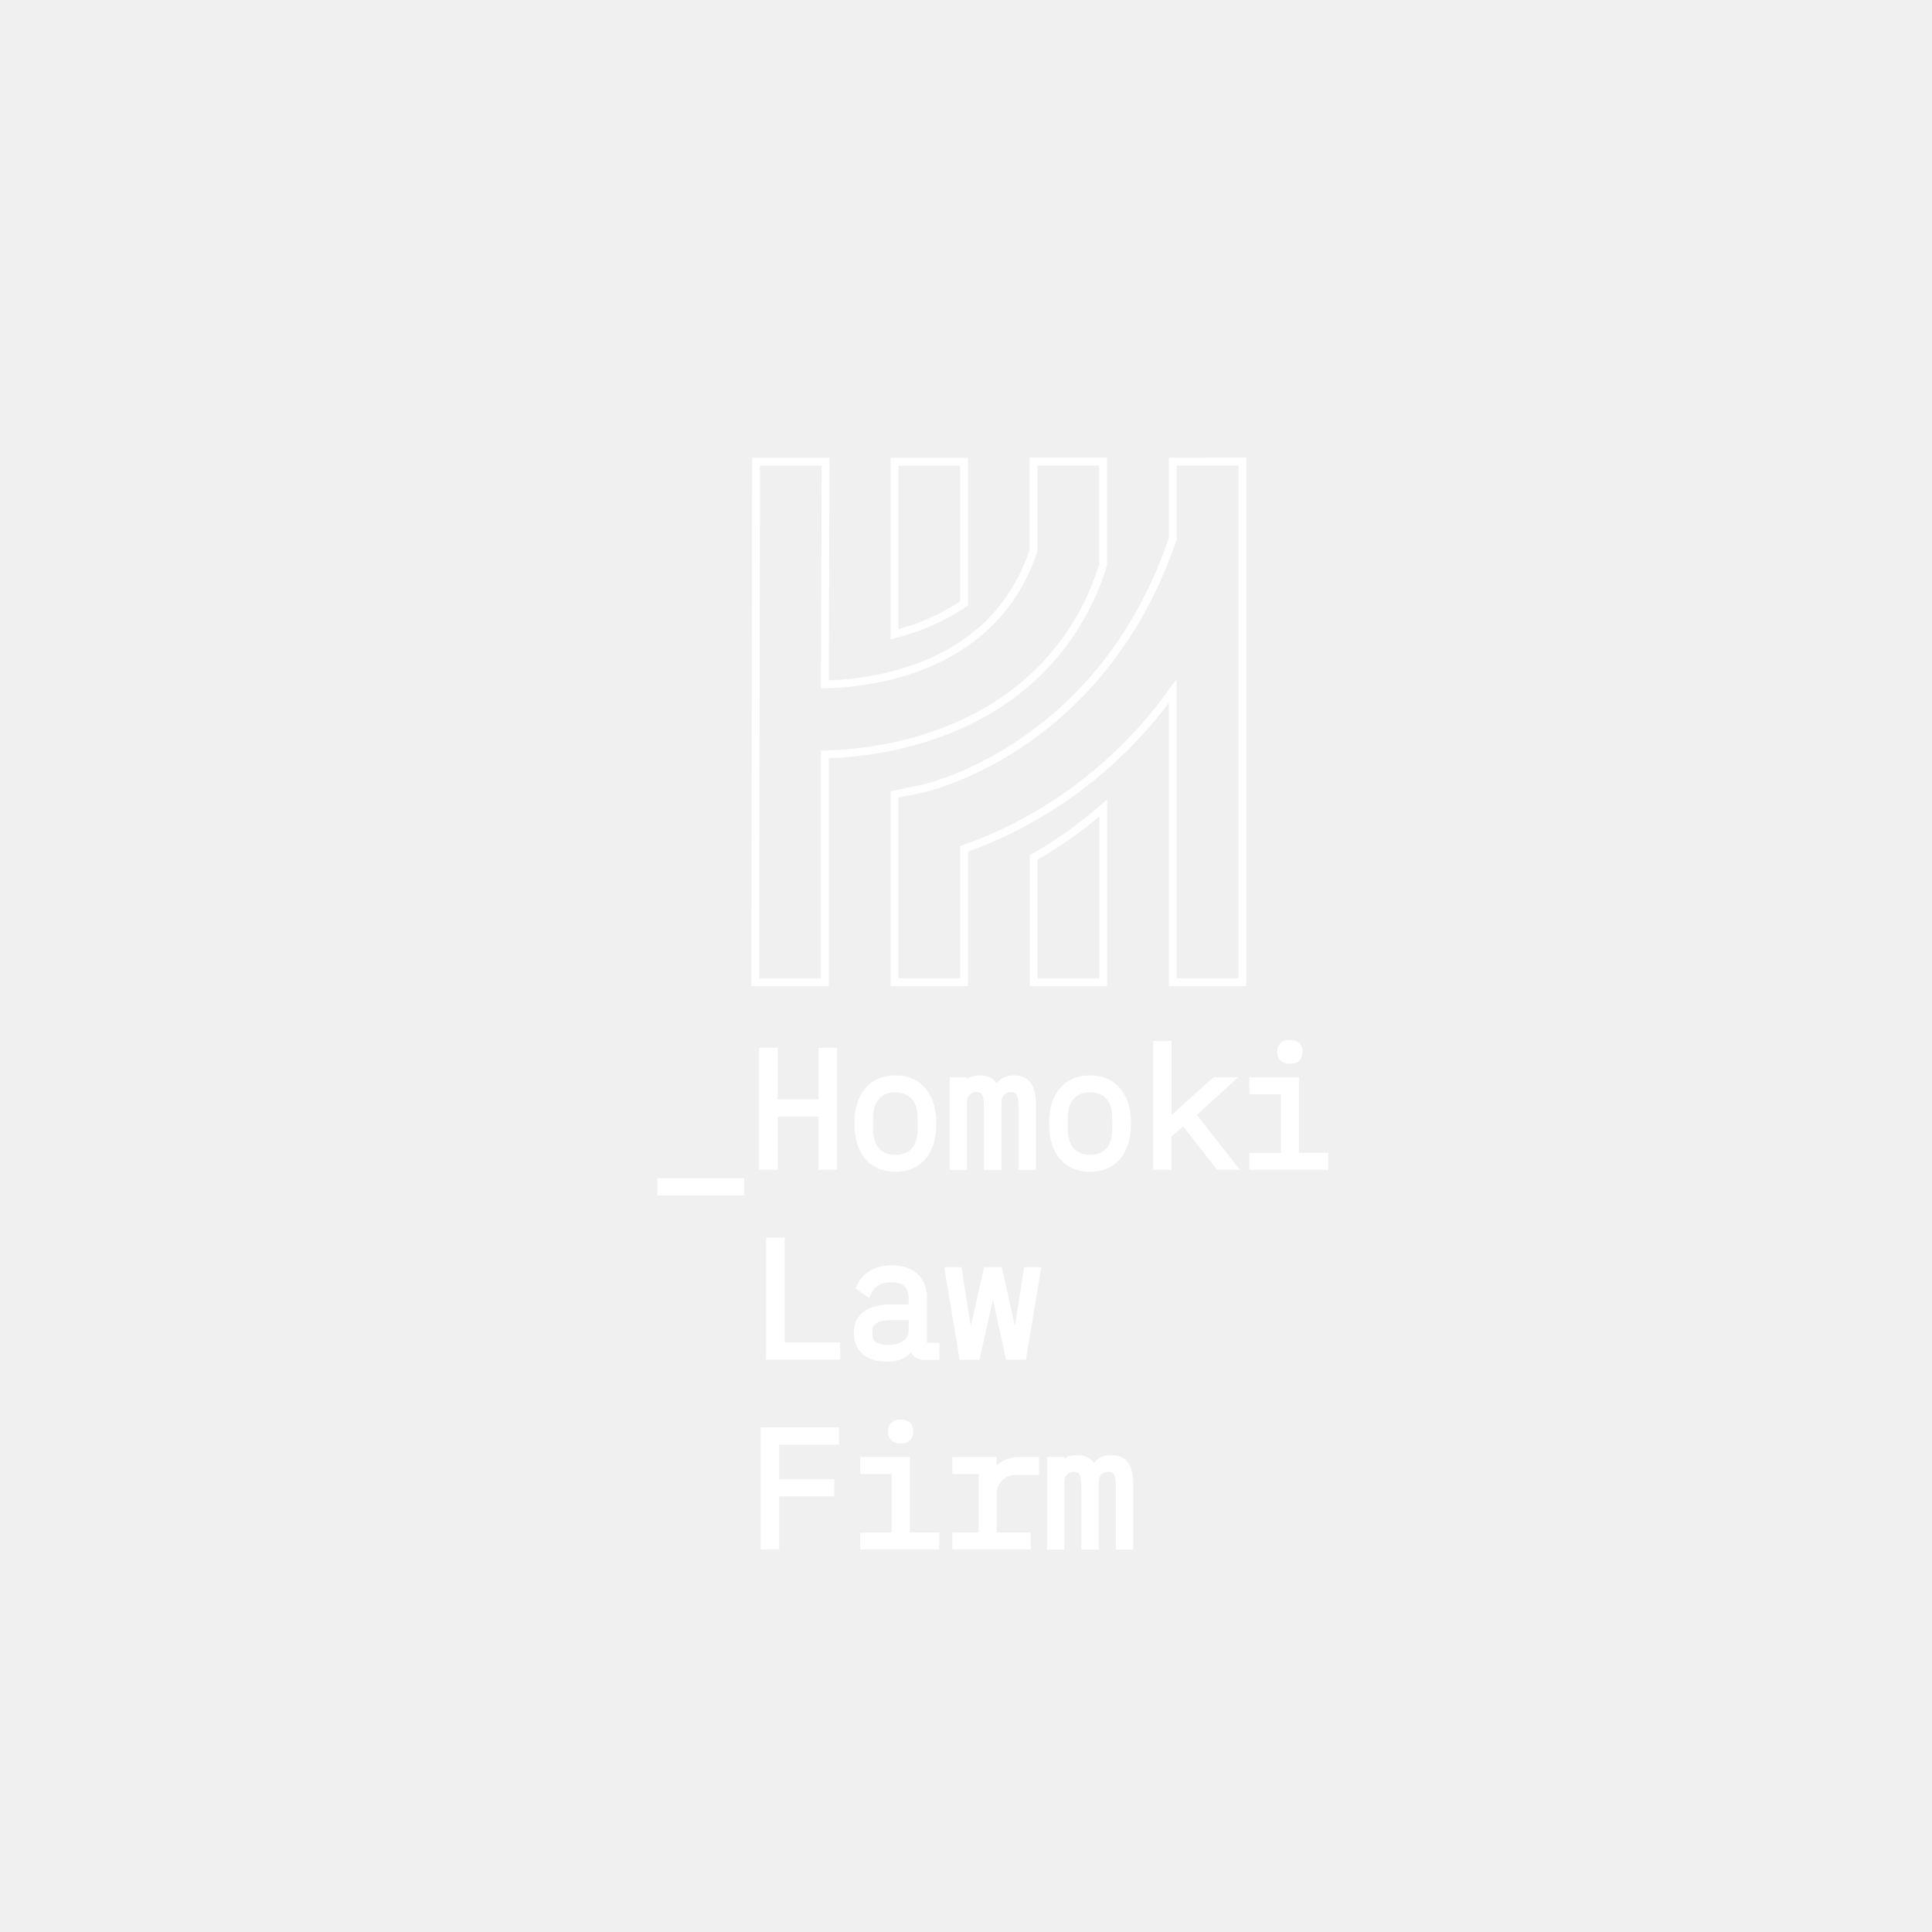
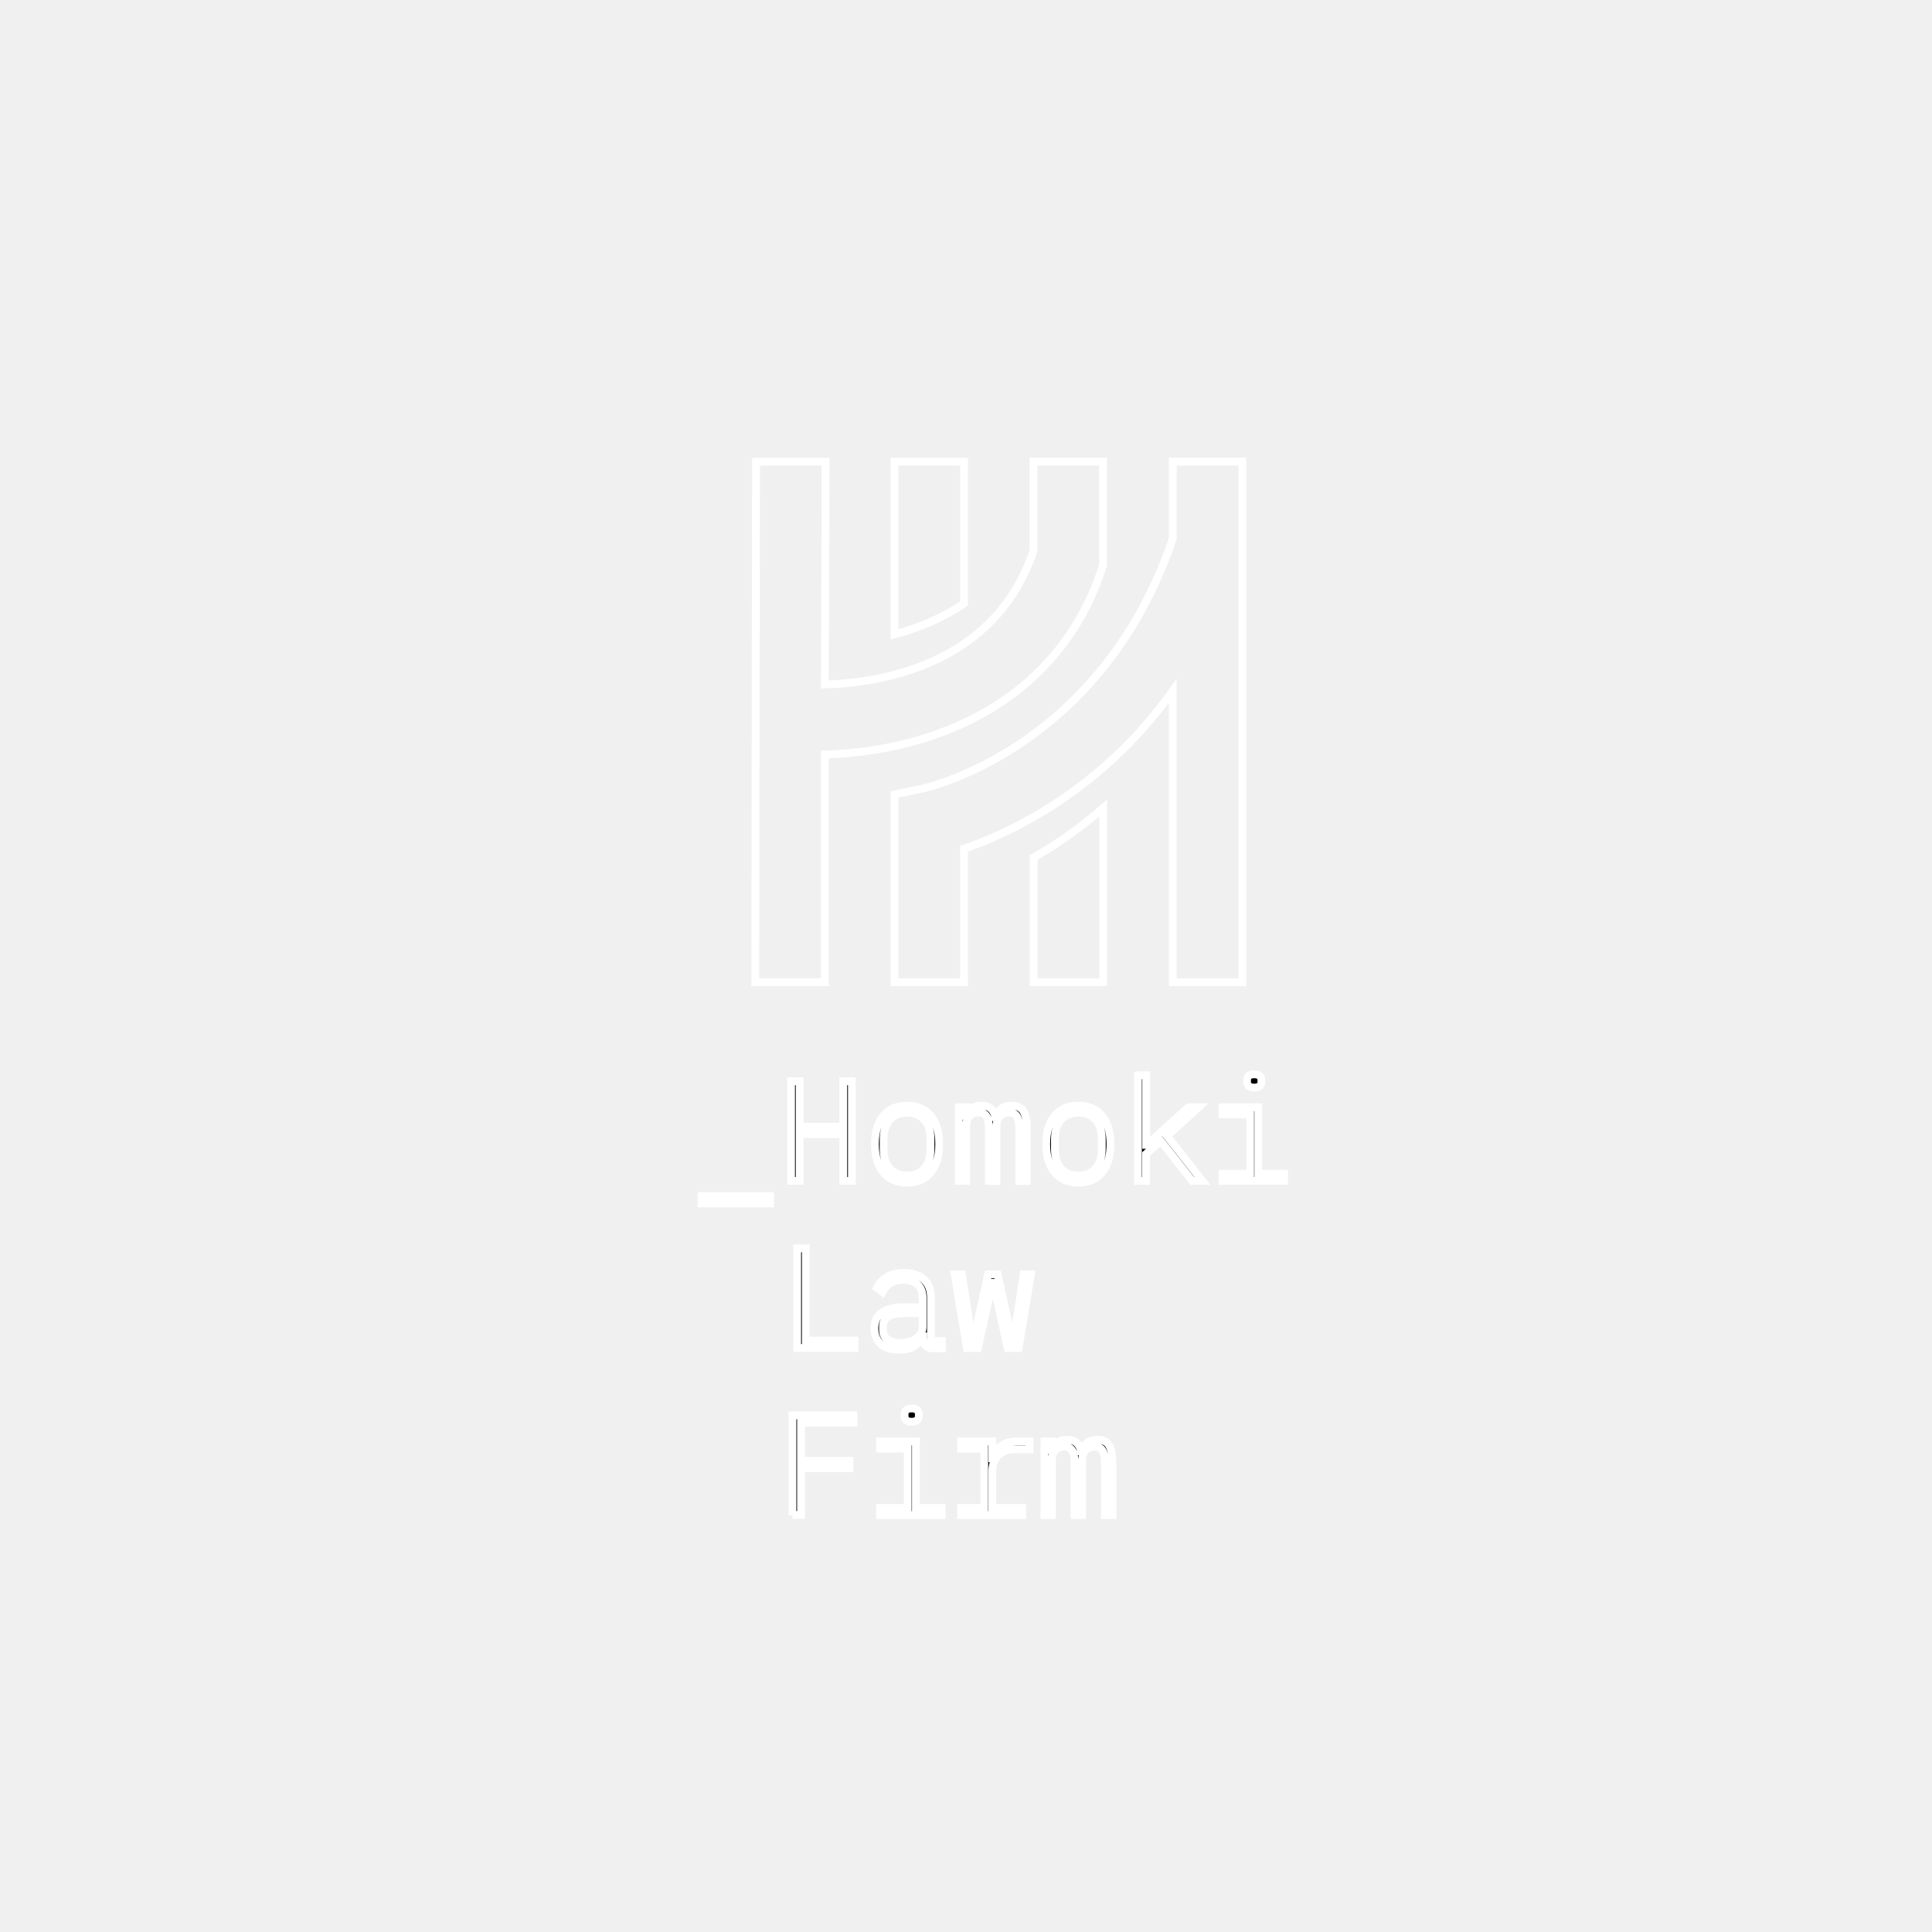
<svg xmlns="http://www.w3.org/2000/svg" width="288" height="288" viewBox="0 0 76.2 76.2" version="1.1" id="svg5799">
  <defs id="defs5793" />
  <g id="layer1" transform="translate(0,-220.8)">
    <g style="fill:none;fill-opacity:1;stroke:#ffffff;stroke-opacity:1" id="g5100" transform="matrix(0.30866,0,0,0.30866,-61.98907,524.24)">
      <g style="fill:none;fill-opacity:1;stroke:#ffffff;stroke-opacity:1" id="g5098">
        <path class="st4" d="m 324.02,-905.98 v -18.11 h -8.89 v 22.06 c 2.95,-0.77 6.05,-2.01 8.89,-3.95 z" id="path5090" style="fill:none;fill-opacity:1;stroke:#ffffff;stroke-miterlimit:10;stroke-opacity:1" />
        <path class="st4" d="m 350.69,-924.1 v 9.85 c -9.05,26.65 -31.1,31.74 -32.02,31.94 l -3.54,0.74 v 23.99 h 8.89 v -17.05 c 5.79,-1.99 17.5,-7.36 26.67,-20.16 v 37.21 h 8.89 v -66.53 z" id="path5092" style="fill:none;fill-opacity:1;stroke:#ffffff;stroke-miterlimit:10;stroke-opacity:1" />
        <path class="st4" d="m 331.57,-895.45 c 4.34,-3.61 8.16,-8.75 10.22,-15.46 v -13.2 h -8.89 v 11.37 c -4.87,14.62 -19.51,16.91 -26.67,17.12 l 0.1,-28.47 h -8.89 l -0.1,66.51 h 8.89 v -29.11 c 7.58,-0.17 17.61,-2.32 25.34,-8.76 z" id="path5094" style="fill:none;fill-opacity:1;stroke:#ffffff;stroke-miterlimit:10;stroke-opacity:1" />
        <path class="st4" d="m 332.91,-873.51 v 15.93 h 8.89 v -22.25 c -3.05,2.65 -6.1,4.72 -8.89,6.32 z" id="path5096" style="fill:none;fill-opacity:1;stroke:#ffffff;stroke-miterlimit:10;stroke-opacity:1" />
      </g>
    </g>
-     <g transform="matrix(0.3494211,0,0,0.3494211,-73.6139,494.1256)" id="g4989" style="stroke:#ffffff;stroke-opacity:1;fill:#ffffff;fill-opacity:1">
-       <path d="m 285.38,-647.79 v -0.95 h 8.79 v 0.95 z" id="path4961" style="stroke:#ffffff;stroke-opacity:1;fill:#ffffff;fill-opacity:1" />
-       <path d="m 303.56,-656.68 h -5.6 v 6 h -1.1 v -12.78 h 1.1 v 5.82 h 5.6 v -5.82 h 1.1 v 12.78 h -1.1 z" id="path4963" style="stroke:#ffffff;stroke-opacity:1;fill:#ffffff;fill-opacity:1" />
-       <path d="m 311.74,-650.46 c -1.29,0 -2.3,-0.43 -3.03,-1.3 -0.73,-0.87 -1.09,-2.08 -1.09,-3.64 0,-1.56 0.36,-2.78 1.09,-3.64 0.73,-0.87 1.74,-1.3 3.03,-1.3 1.29,0 2.3,0.43 3.03,1.3 0.73,0.87 1.09,2.08 1.09,3.64 0,1.56 -0.36,2.78 -1.09,3.64 -0.72,0.87 -1.73,1.3 -3.03,1.3 z m 0,-0.91 c 0.93,0 1.66,-0.29 2.2,-0.88 0.54,-0.59 0.81,-1.44 0.81,-2.56 v -1.17 c 0,-1.12 -0.27,-1.98 -0.81,-2.56 -0.54,-0.58 -1.27,-0.88 -2.2,-0.88 -0.93,0 -1.66,0.29 -2.2,0.88 -0.54,0.59 -0.81,1.44 -0.81,2.56 v 1.17 c 0,1.12 0.27,1.98 0.81,2.56 0.54,0.58 1.28,0.88 2.2,0.88 z" id="path4965" style="stroke:#ffffff;stroke-opacity:1;fill:#ffffff;fill-opacity:1" />
-       <path d="m 318.37,-650.68 v -9.45 h 0.97 v 1.1 h 0.05 c 0.15,-0.37 0.36,-0.68 0.65,-0.93 0.29,-0.26 0.69,-0.38 1.22,-0.38 0.54,0 0.95,0.13 1.24,0.39 0.29,0.26 0.48,0.62 0.55,1.09 h 0.04 c 0.17,-0.43 0.42,-0.78 0.73,-1.06 0.32,-0.28 0.76,-0.42 1.32,-0.42 0.73,0 1.24,0.24 1.53,0.72 0.29,0.48 0.43,1.18 0.43,2.1 v 6.85 h -0.97 v -6.68 c 0,-0.77 -0.11,-1.31 -0.32,-1.63 -0.21,-0.32 -0.55,-0.48 -1.02,-0.48 -0.44,0 -0.81,0.15 -1.12,0.45 -0.31,0.3 -0.46,0.75 -0.46,1.36 v 6.98 h -0.97 v -6.68 c 0,-0.77 -0.11,-1.31 -0.32,-1.63 -0.21,-0.32 -0.55,-0.48 -1.02,-0.48 -0.44,0 -0.81,0.15 -1.12,0.45 -0.31,0.3 -0.46,0.75 -0.46,1.36 v 6.98 h -0.95 z" id="path4967" style="stroke:#ffffff;stroke-opacity:1;fill:#ffffff;fill-opacity:1" />
-       <path d="m 333.71,-650.46 c -1.29,0 -2.3,-0.43 -3.03,-1.3 -0.73,-0.87 -1.09,-2.08 -1.09,-3.64 0,-1.56 0.36,-2.78 1.09,-3.64 0.73,-0.87 1.74,-1.3 3.03,-1.3 1.29,0 2.3,0.43 3.03,1.3 0.73,0.87 1.09,2.08 1.09,3.64 0,1.56 -0.36,2.78 -1.09,3.64 -0.72,0.87 -1.73,1.3 -3.03,1.3 z m 0,-0.91 c 0.93,0 1.66,-0.29 2.2,-0.88 0.54,-0.59 0.81,-1.44 0.81,-2.56 v -1.17 c 0,-1.12 -0.27,-1.98 -0.81,-2.56 -0.54,-0.58 -1.27,-0.88 -2.2,-0.88 -0.93,0 -1.66,0.29 -2.2,0.88 -0.54,0.59 -0.81,1.44 -0.81,2.56 v 1.17 c 0,1.12 0.27,1.98 0.81,2.56 0.54,0.58 1.28,0.88 2.2,0.88 z" id="path4969" style="stroke:#ffffff;stroke-opacity:1;fill:#ffffff;fill-opacity:1" />
-       <path d="m 341.37,-664.23 h 1.04 v 8.93 h 0.07 l 1.85,-1.68 3.51,-3.15 h 1.3 l -4.05,3.7 4.52,5.75 h -1.3 l -4.03,-5.13 -1.89,1.67 v 3.46 h -1.04 v -13.55 z" id="path4971" style="stroke:#ffffff;stroke-opacity:1;fill:#ffffff;fill-opacity:1" />
-       <path d="m 352.2,-651.59 h 3.55 v -7.62 h -3.55 v -0.92 h 4.59 v 8.53 h 3.31 v 0.92 h -7.91 v -0.91 z m 4.07,-11.06 c -0.33,0 -0.56,-0.07 -0.71,-0.21 -0.15,-0.14 -0.21,-0.31 -0.21,-0.52 v -0.24 c 0,-0.21 0.07,-0.38 0.21,-0.52 0.14,-0.14 0.38,-0.21 0.71,-0.21 0.33,0 0.56,0.07 0.71,0.21 0.14,0.14 0.21,0.31 0.21,0.52 v 0.24 c 0,0.21 -0.07,0.38 -0.21,0.52 -0.15,0.14 -0.38,0.21 -0.71,0.21 z" id="path4973" style="stroke:#ffffff;stroke-opacity:1;fill:#ffffff;fill-opacity:1" />
-       <path d="m 297.65,-629.25 v -12.78 h 1.1 v 11.83 h 6.26 v 0.95 z" id="path4975" style="stroke:#ffffff;stroke-opacity:1;fill:#ffffff;fill-opacity:1" />
-       <path d="m 315.02,-629.25 c -0.43,0 -0.73,-0.1 -0.92,-0.31 -0.18,-0.21 -0.29,-0.49 -0.31,-0.84 v -0.33 h -0.09 c -0.21,0.5 -0.55,0.91 -1.03,1.23 -0.48,0.32 -1.12,0.48 -1.94,0.48 -0.99,0 -1.77,-0.24 -2.33,-0.72 -0.57,-0.48 -0.85,-1.16 -0.85,-2.04 0,-0.42 0.07,-0.79 0.21,-1.13 0.14,-0.33 0.37,-0.62 0.68,-0.85 0.31,-0.23 0.71,-0.41 1.2,-0.54 0.49,-0.13 1.09,-0.19 1.79,-0.19 h 2.31 v -1.15 c 0,-0.79 -0.22,-1.38 -0.65,-1.77 -0.43,-0.39 -1.03,-0.58 -1.8,-0.58 -1.29,0 -2.2,0.51 -2.71,1.54 l -0.71,-0.51 c 0.24,-0.55 0.66,-1.01 1.24,-1.38 0.58,-0.37 1.33,-0.56 2.24,-0.56 1.07,0 1.92,0.28 2.53,0.83 0.61,0.55 0.92,1.33 0.92,2.32 v 5.6 h 1.41 v 0.92 h -1.19 z m -4.12,-0.66 c 0.4,0 0.78,-0.05 1.12,-0.15 0.34,-0.1 0.64,-0.23 0.9,-0.41 0.26,-0.18 0.46,-0.39 0.6,-0.65 0.15,-0.26 0.22,-0.54 0.22,-0.86 v -1.74 h -2.31 c -0.99,0 -1.7,0.15 -2.13,0.45 -0.43,0.3 -0.65,0.71 -0.65,1.22 v 0.48 c 0,0.55 0.2,0.96 0.61,1.25 0.41,0.27 0.96,0.41 1.64,0.41 z" id="path4977" style="stroke:#ffffff;stroke-opacity:1;fill:#ffffff;fill-opacity:1" />
-       <path d="m 317.84,-638.69 h 0.93 l 1.34,8.53 h 0.13 l 1.9,-8.53 h 1.21 l 1.9,8.53 h 0.13 l 1.32,-8.53 h 0.92 l -1.57,9.45 h -1.41 l -1.83,-8.37 h -0.11 l -1.87,8.37 h -1.41 z" id="path4979" style="stroke:#ffffff;stroke-opacity:1;fill:#ffffff;fill-opacity:1" />
-       <path d="m 297.04,-607.82 v -12.78 h 7.83 v 0.95 h -6.74 v 4.87 h 6.21 v 0.95 h -6.21 v 6 h -1.09 z" id="path4981" style="stroke:#ffffff;stroke-opacity:1;fill:#ffffff;fill-opacity:1" />
-       <path d="m 308.27,-608.73 h 3.55 v -7.62 h -3.55 v -0.92 h 4.6 v 8.53 h 3.31 v 0.92 h -7.91 z m 4.06,-11.06 c -0.33,0 -0.56,-0.07 -0.7,-0.21 -0.14,-0.14 -0.21,-0.31 -0.21,-0.52 v -0.24 c 0,-0.21 0.07,-0.38 0.21,-0.52 0.14,-0.14 0.38,-0.21 0.7,-0.21 0.33,0 0.56,0.07 0.71,0.21 0.14,0.14 0.21,0.31 0.21,0.52 v 0.24 c 0,0.21 -0.07,0.38 -0.21,0.52 -0.14,0.14 -0.38,0.21 -0.71,0.21 z" id="path4983" style="stroke:#ffffff;stroke-opacity:1;fill:#ffffff;fill-opacity:1" />
-       <path d="m 318.67,-608.73 h 2.97 v -7.62 h -2.97 v -0.92 h 4.01 v 2.16 h 0.07 c 0.21,-0.66 0.56,-1.18 1.07,-1.58 0.51,-0.39 1.17,-0.58 2,-0.58 h 1.63 v 1.02 h -1.94 c -0.85,0 -1.54,0.25 -2.06,0.76 -0.52,0.5 -0.78,1.18 -0.78,2.04 v 4.71 h 3.84 v 0.92 h -7.85 v -0.91 z" id="path4985" style="stroke:#ffffff;stroke-opacity:1;fill:#ffffff;fill-opacity:1" />
-       <path d="m 329.36,-607.82 v -9.45 h 0.97 v 1.1 h 0.05 c 0.15,-0.37 0.36,-0.68 0.65,-0.93 0.29,-0.26 0.69,-0.38 1.22,-0.38 0.54,0 0.95,0.13 1.24,0.39 0.29,0.26 0.48,0.62 0.55,1.09 h 0.04 c 0.17,-0.43 0.42,-0.78 0.73,-1.06 0.32,-0.28 0.76,-0.42 1.32,-0.42 0.73,0 1.24,0.24 1.53,0.72 0.29,0.48 0.43,1.18 0.43,2.1 v 6.85 h -0.97 v -6.68 c 0,-0.77 -0.11,-1.31 -0.32,-1.63 -0.21,-0.32 -0.55,-0.48 -1.02,-0.48 -0.44,0 -0.81,0.15 -1.12,0.45 -0.31,0.3 -0.46,0.75 -0.46,1.36 v 6.98 h -0.97 v -6.68 c 0,-0.77 -0.11,-1.31 -0.32,-1.63 -0.21,-0.32 -0.55,-0.48 -1.02,-0.48 -0.44,0 -0.81,0.15 -1.12,0.45 -0.31,0.3 -0.46,0.75 -0.46,1.36 v 6.98 h -0.95 z" id="path4987" style="stroke:#ffffff;stroke-opacity:1;fill:#ffffff;fill-opacity:1" />
-     </g>
+     <path style="stroke:#ffffff;stroke-width:0.307;stroke-opacity:1" id="path4961" d="m 27.67,268.265 v -0.292 h 2.703 v 0.292 z" />
+     <path style="stroke:#ffffff;stroke-width:0.307;stroke-opacity:1" id="path4963" d="m 33.261,265.532 h -1.722 v 1.845 h -0.338 v -3.93 h 0.338 v 1.79 h 1.722 v -1.79 h 0.338 v 3.93 h -0.338 z" />
+     <path style="stroke:#ffffff;stroke-width:0.307;stroke-opacity:1" id="path4965" d="m 35.776,267.444 c -0.397,0 -0.707,-0.132 -0.932,-0.4 -0.224,-0.268 -0.335,-0.64 -0.335,-1.119 0,-0.48 0.111,-0.855 0.335,-1.119 0.224,-0.268 0.535,-0.4 0.932,-0.4 0.397,0 0.707,0.132 0.932,0.4 0.224,0.268 0.335,0.64 0.335,1.119 0,0.48 -0.111,0.855 -0.335,1.119 -0.221,0.268 -0.532,0.4 -0.932,0.4 z m 0,-0.28 c 0.286,0 0.51,-0.089 0.676,-0.271 0.166,-0.181 0.249,-0.443 0.249,-0.787 v -0.36 c 0,-0.344 -0.083,-0.609 -0.249,-0.787 -0.166,-0.178 -0.391,-0.271 -0.676,-0.271 -0.286,0 -0.51,0.089 -0.676,0.271 -0.166,0.181 -0.249,0.443 -0.249,0.787 v 0.36 c 0,0.344 0.083,0.609 0.249,0.787 0.166,0.178 0.394,0.271 0.676,0.271 z" />
+     <path style="stroke:#ffffff;stroke-width:0.307;stroke-opacity:1" id="path4967" d="m 37.815,267.377 v -2.906 h 0.298 v 0.338 h 0.015 c 0.046,-0.114 0.111,-0.209 0.2,-0.286 0.089,-0.08 0.212,-0.117 0.375,-0.117 0.166,0 0.292,0.04 0.381,0.12 0.089,0.08 0.148,0.191 0.169,0.335 h 0.012 c 0.052,-0.132 0.129,-0.24 0.224,-0.326 0.098,-0.086 0.234,-0.129 0.406,-0.129 0.224,0 0.381,0.074 0.47,0.221 0.089,0.148 0.132,0.363 0.132,0.646 v 2.106 h -0.298 v -2.054 c 0,-0.237 -0.034,-0.403 -0.098,-0.501 -0.065,-0.098 -0.169,-0.148 -0.314,-0.148 -0.135,0 -0.249,0.046 -0.344,0.138 -0.095,0.092 -0.141,0.231 -0.141,0.418 v 2.146 h -0.298 v -2.054 c 0,-0.237 -0.034,-0.403 -0.098,-0.501 -0.065,-0.098 -0.169,-0.148 -0.314,-0.148 -0.135,0 -0.249,0.046 -0.344,0.138 -0.095,0.092 -0.141,0.231 -0.141,0.418 v 2.146 h -0.292 z" />
+     <path style="stroke:#ffffff;stroke-width:0.307;stroke-opacity:1" id="path4969" d="m 42.531,267.444 c -0.397,0 -0.707,-0.132 -0.932,-0.4 -0.224,-0.268 -0.335,-0.64 -0.335,-1.119 0,-0.48 0.111,-0.855 0.335,-1.119 0.224,-0.268 0.535,-0.4 0.932,-0.4 0.397,0 0.707,0.132 0.932,0.4 0.224,0.268 0.335,0.64 0.335,1.119 0,0.48 -0.111,0.855 -0.335,1.119 -0.221,0.268 -0.532,0.4 -0.932,0.4 z m 0,-0.28 c 0.286,0 0.51,-0.089 0.676,-0.271 0.166,-0.181 0.249,-0.443 0.249,-0.787 v -0.36 c 0,-0.344 -0.083,-0.609 -0.249,-0.787 -0.166,-0.178 -0.391,-0.271 -0.676,-0.271 -0.286,0 -0.51,0.089 -0.676,0.271 -0.166,0.181 -0.249,0.443 -0.249,0.787 v 0.36 c 0,0.344 0.083,0.609 0.249,0.787 0.166,0.178 0.394,0.271 0.676,0.271 z" />
+     <path style="stroke:#ffffff;stroke-width:0.307;stroke-opacity:1" id="path4971" d="m 44.887,263.21 h 0.32 v 2.746 h 0.022 l 0.569,-0.517 1.079,-0.969 h 0.4 l -1.245,1.138 1.39,1.768 h -0.4 l -1.239,-1.577 -0.581,0.514 v 1.064 h -0.32 v -4.166 z" />
+     <path style="stroke:#ffffff;stroke-width:0.307;stroke-opacity:1" id="path4973" d="m 48.217,267.097 h 1.092 v -2.343 h -1.092 v -0.283 H 49.628 v 2.623 h 1.018 v 0.283 h -2.432 v -0.28 z m 1.251,-3.401 c -0.101,0 -0.172,-0.022 -0.218,-0.065 -0.046,-0.043 -0.065,-0.095 -0.065,-0.16 v -0.074 c 0,-0.065 0.022,-0.117 0.065,-0.16 0.043,-0.043 0.117,-0.065 0.218,-0.065 0.101,0 0.172,0.022 0.218,0.065 0.043,0.043 0.065,0.095 0.065,0.16 v 0.074 c 0,0.065 -0.022,0.117 -0.065,0.16 -0.046,0.043 -0.117,0.065 -0.218,0.065 z" />
+     <path style="stroke:#ffffff;stroke-width:0.307;stroke-opacity:1" id="path4975" d="m 31.443,273.966 v -3.93 h 0.338 v 3.638 h 1.925 v 0.292 z" />
+     <path style="stroke:#ffffff;stroke-width:0.307;stroke-opacity:1" id="path4977" d="m 36.784,273.966 c -0.132,0 -0.224,-0.031 -0.283,-0.095 -0.055,-0.065 -0.089,-0.151 -0.095,-0.258 v -0.101 h -0.028 c -0.065,0.154 -0.169,0.28 -0.317,0.378 -0.148,0.098 -0.344,0.148 -0.597,0.148 -0.304,0 -0.544,-0.074 -0.716,-0.221 -0.175,-0.148 -0.261,-0.357 -0.261,-0.627 0,-0.129 0.022,-0.243 0.065,-0.347 0.043,-0.101 0.114,-0.191 0.209,-0.261 0.095,-0.071 0.218,-0.126 0.369,-0.166 0.151,-0.04 0.335,-0.058 0.55,-0.058 h 0.71 v -0.354 c 0,-0.243 -0.068,-0.424 -0.2,-0.544 -0.132,-0.12 -0.317,-0.178 -0.553,-0.178 -0.397,0 -0.676,0.157 -0.833,0.474 l -0.218,-0.157 c 0.074,-0.169 0.203,-0.311 0.381,-0.424 0.178,-0.114 0.409,-0.172 0.689,-0.172 0.329,0 0.59,0.086 0.778,0.255 0.188,0.169 0.283,0.409 0.283,0.713 v 1.722 h 0.434 v 0.283 h -0.366 z m -1.267,-0.203 c 0.123,0 0.24,-0.015 0.344,-0.046 0.105,-0.031 0.197,-0.071 0.277,-0.126 0.08,-0.055 0.141,-0.12 0.184,-0.2 0.046,-0.08 0.068,-0.166 0.068,-0.264 v -0.535 h -0.71 c -0.304,0 -0.523,0.046 -0.655,0.138 -0.132,0.092 -0.2,0.218 -0.2,0.375 v 0.148 c 0,0.169 0.061,0.295 0.188,0.384 0.126,0.083 0.295,0.126 0.504,0.126 z" />
+     <path style="stroke:#ffffff;stroke-width:0.307;stroke-opacity:1" id="path4979" d="m 37.652,271.063 h 0.286 l 0.412,2.623 h 0.04 l 0.584,-2.623 h 0.372 l 0.584,2.623 h 0.04 l 0.406,-2.623 h 0.283 l -0.483,2.906 h -0.434 l -0.563,-2.574 h -0.034 l -0.575,2.574 h -0.434 z" />
+     <path style="stroke:#ffffff;stroke-width:0.307;stroke-opacity:1" id="path4981" d="m 31.256,280.556 v -3.93 h 2.408 v 0.292 h -2.072 v 1.497 h 1.91 v 0.292 h -1.91 v 1.845 h -0.335 z" />
+     <path style="stroke:#ffffff;stroke-width:0.307;stroke-opacity:1" id="path4983" d="m 34.709,280.276 h 1.092 v -2.343 H 34.709 v -0.283 h 1.414 v 2.623 h 1.018 v 0.283 h -2.432 z m 1.248,-3.401 c -0.101,0 -0.172,-0.022 -0.215,-0.065 -0.043,-0.043 -0.065,-0.095 -0.065,-0.16 v -0.074 c 0,-0.065 0.022,-0.117 0.065,-0.16 0.043,-0.043 0.117,-0.065 0.215,-0.065 0.101,0 0.172,0.022 0.218,0.065 0.043,0.043 0.065,0.095 0.065,0.16 v 0.074 c 0,0.065 -0.022,0.117 -0.065,0.16 -0.043,0.043 -0.117,0.065 -0.218,0.065 z" />
+     <path style="stroke:#ffffff;stroke-width:0.307;stroke-opacity:1" id="path4985" d="m 37.907,280.276 h 0.913 v -2.343 h -0.913 v -0.283 h 1.233 v 0.664 h 0.022 c 0.065,-0.203 0.172,-0.363 0.329,-0.486 0.157,-0.12 0.36,-0.178 0.615,-0.178 h 0.501 v 0.314 h -0.597 c -0.261,0 -0.474,0.077 -0.633,0.234 -0.16,0.154 -0.24,0.363 -0.24,0.627 v 1.448 h 1.181 v 0.283 h -2.414 v -0.28 z" />
+     <path style="stroke:#ffffff;stroke-width:0.307;stroke-opacity:1" id="path4987" d="m 41.194,280.556 v -2.906 H 41.492 v 0.338 h 0.015 c 0.046,-0.114 0.111,-0.209 0.2,-0.286 0.089,-0.08 0.212,-0.117 0.375,-0.117 0.166,0 0.292,0.04 0.381,0.12 0.089,0.08 0.148,0.191 0.169,0.335 h 0.012 c 0.052,-0.132 0.129,-0.24 0.224,-0.326 0.098,-0.086 0.234,-0.129 0.406,-0.129 0.224,0 0.381,0.074 0.47,0.221 0.089,0.148 0.132,0.363 0.132,0.646 v 2.106 h -0.298 v -2.054 c 0,-0.237 -0.034,-0.403 -0.098,-0.501 -0.065,-0.098 -0.169,-0.148 -0.314,-0.148 -0.135,0 -0.249,0.046 -0.344,0.138 -0.095,0.092 -0.141,0.231 -0.141,0.418 v 2.146 h -0.298 v -2.054 c 0,-0.237 -0.034,-0.403 -0.098,-0.501 -0.065,-0.098 -0.169,-0.148 -0.314,-0.148 -0.135,0 -0.249,0.046 -0.344,0.138 -0.095,0.092 -0.141,0.231 -0.141,0.418 v 2.146 h -0.292 z" />
  </g>
</svg>
